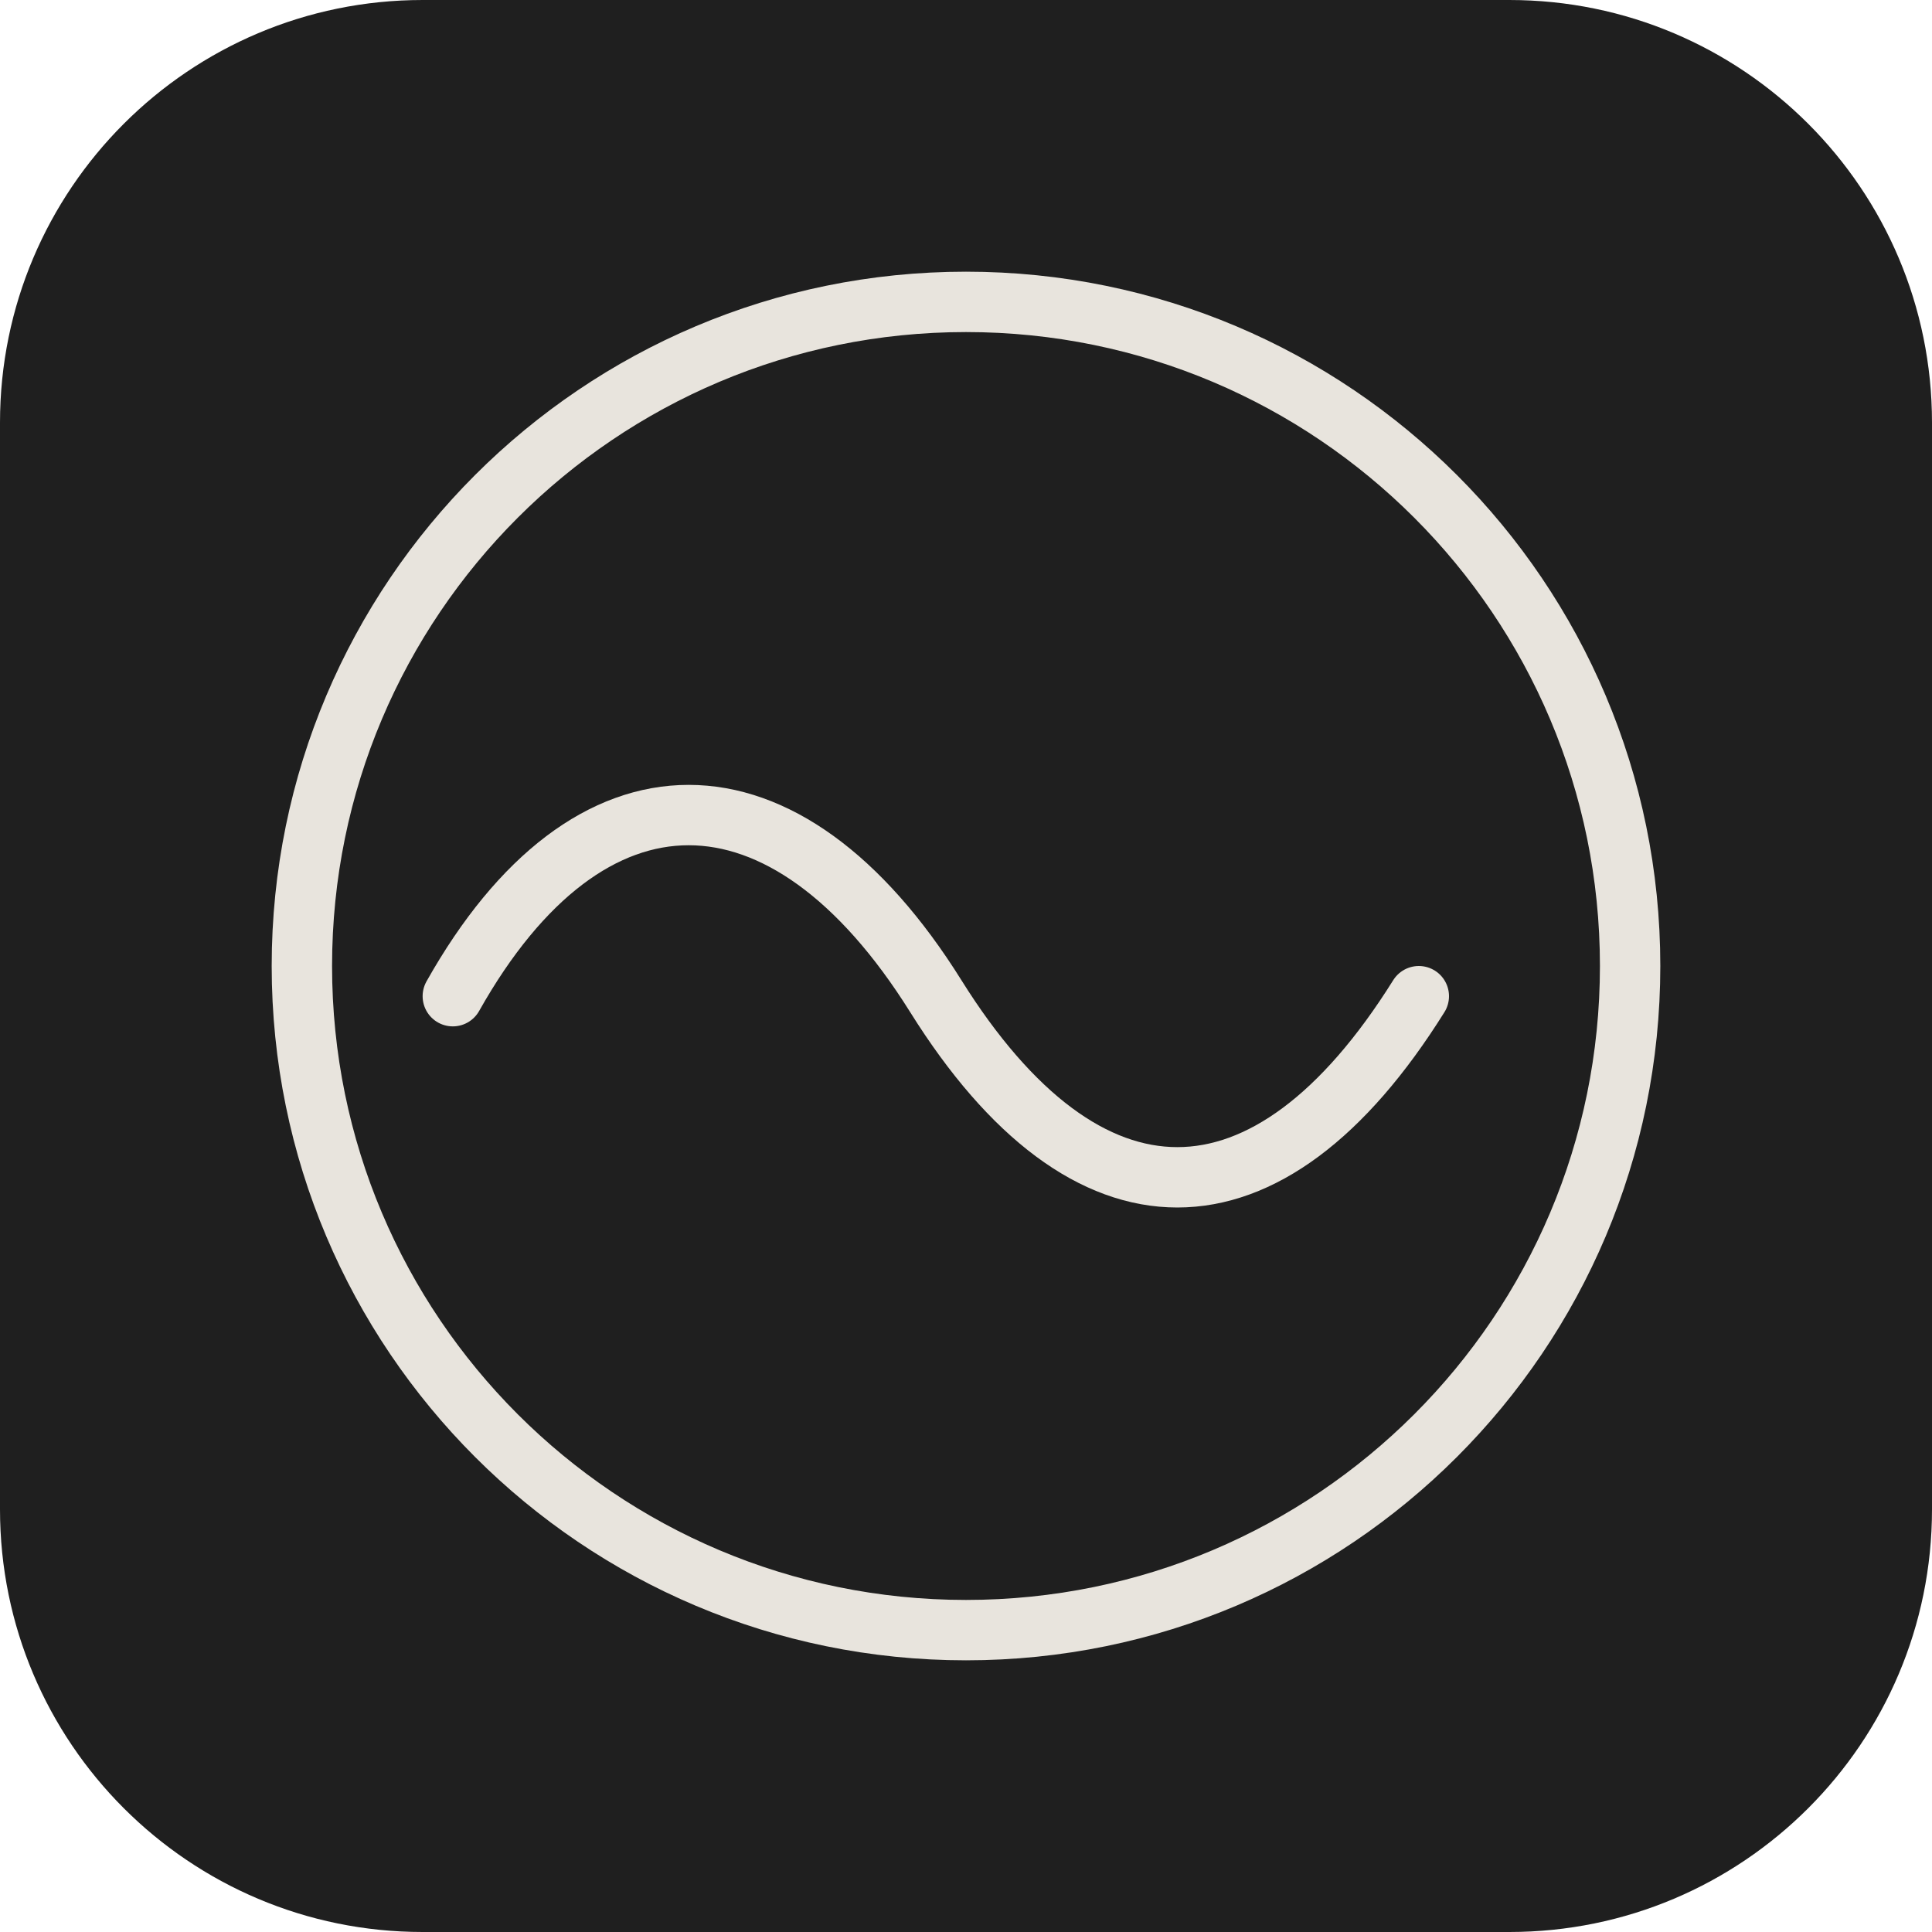
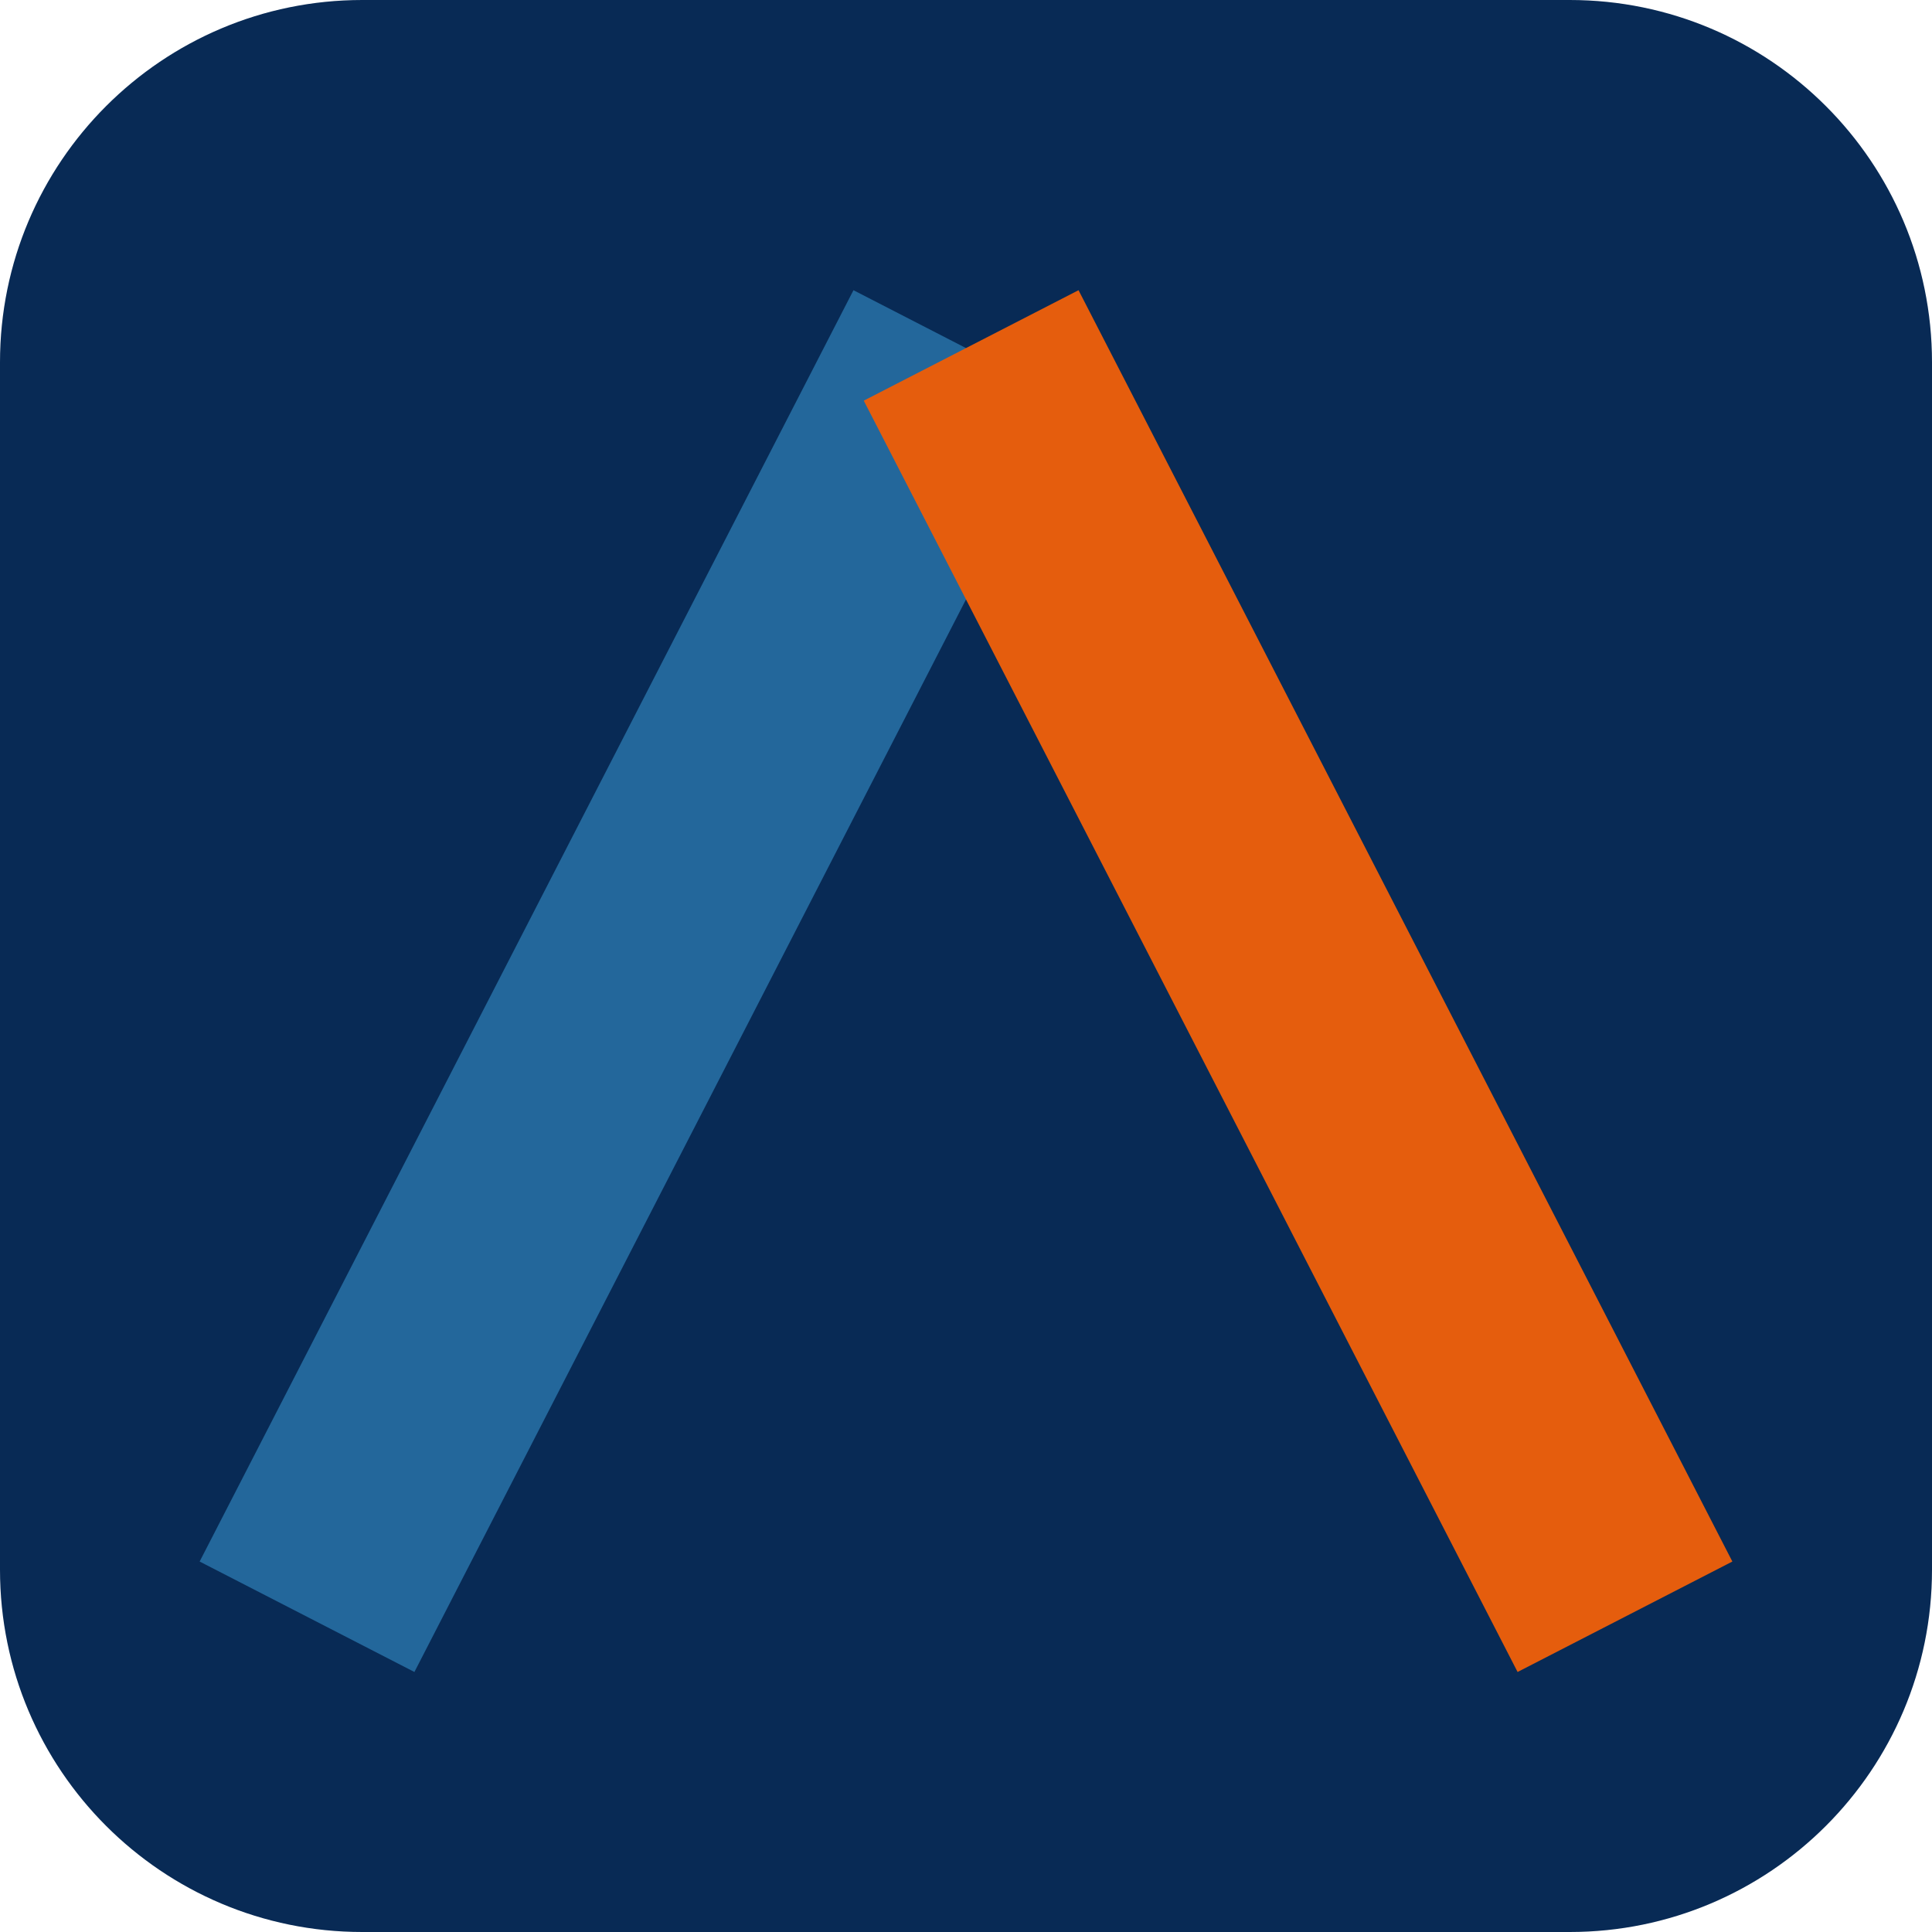
<svg xmlns="http://www.w3.org/2000/svg" viewBox="0 0 64 64">
-   <rect width="64" height="64" rx="14" fill="#1f1f1f" />
-   <circle cx="32" cy="32" r="22" stroke="#e8e4dd" stroke-width="2" fill="none" />
-   <path d="M15 33c4.5-8 11-8 16 0s11 8 16 0" stroke="#e8e4dd" stroke-width="2" stroke-linecap="round" fill="none" />
+   <rect width="64" height="64" rx="12" fill="#082A55" />
+   <path d="M12 50L30 15" stroke="#23679B" stroke-width="8" stroke-linecap="square" />
+   <path d="M34 15L52 50" stroke="#E55D0D" stroke-width="8" stroke-linecap="square" />
</svg>
